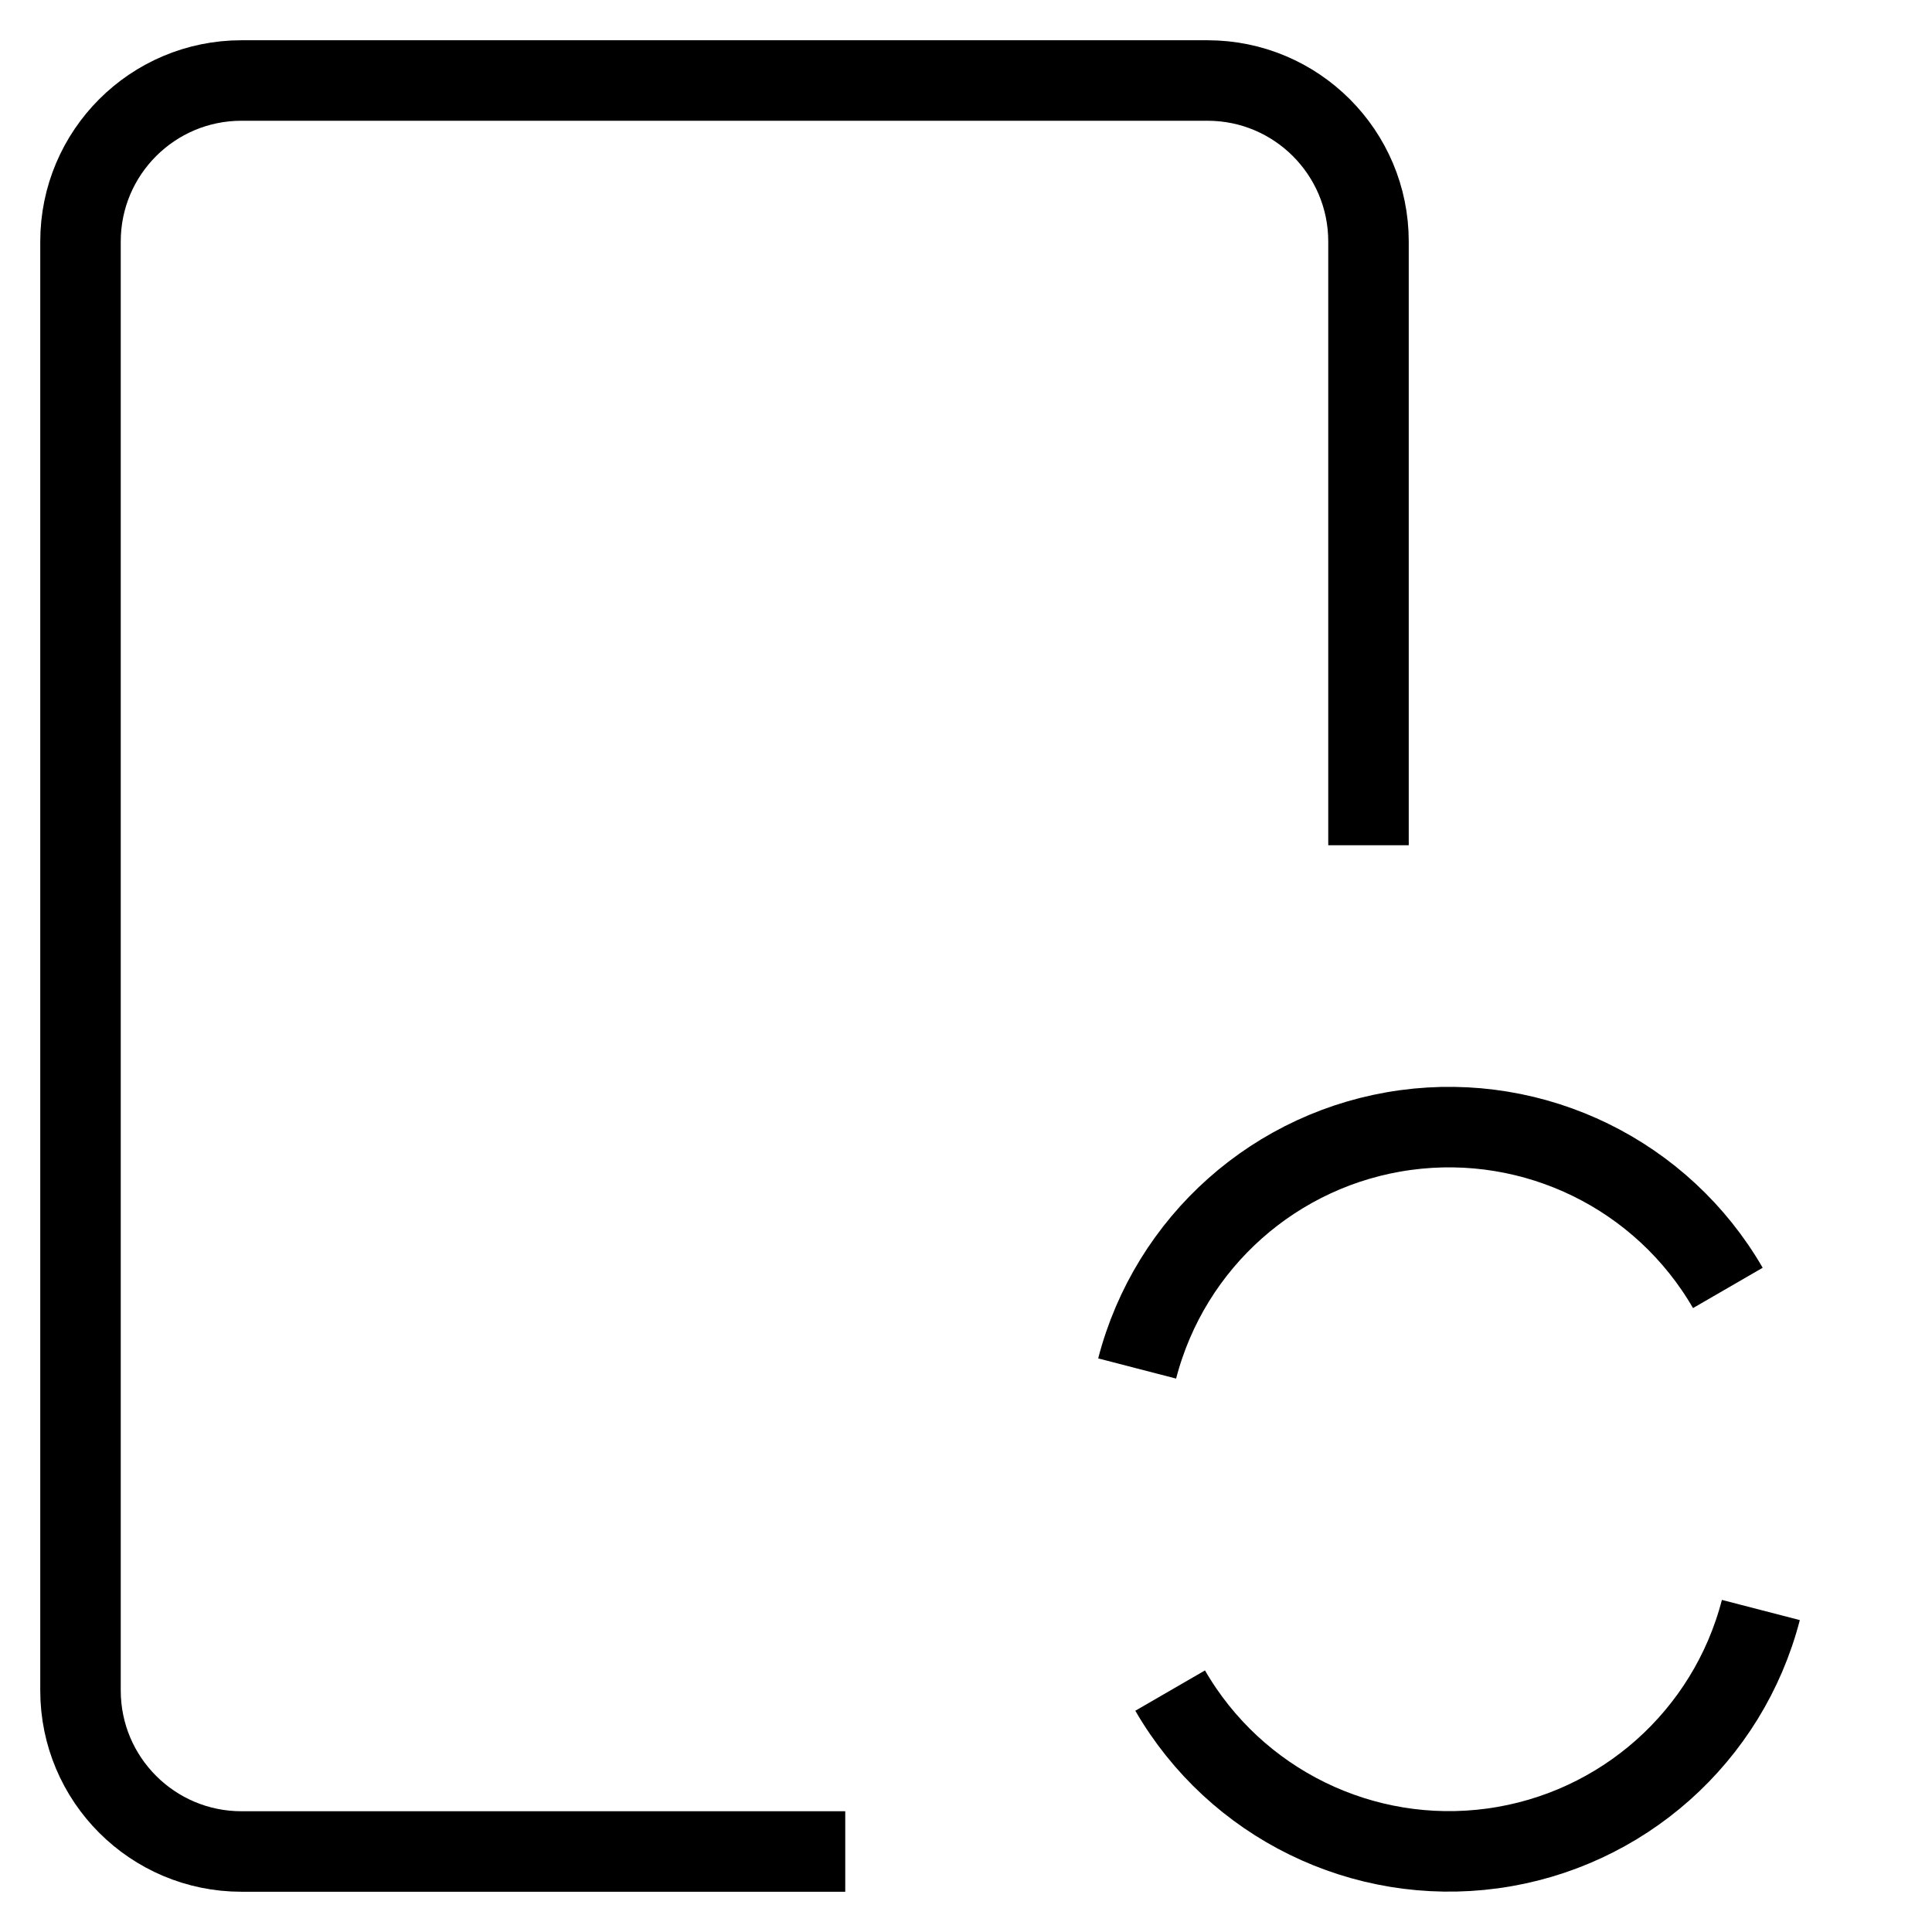
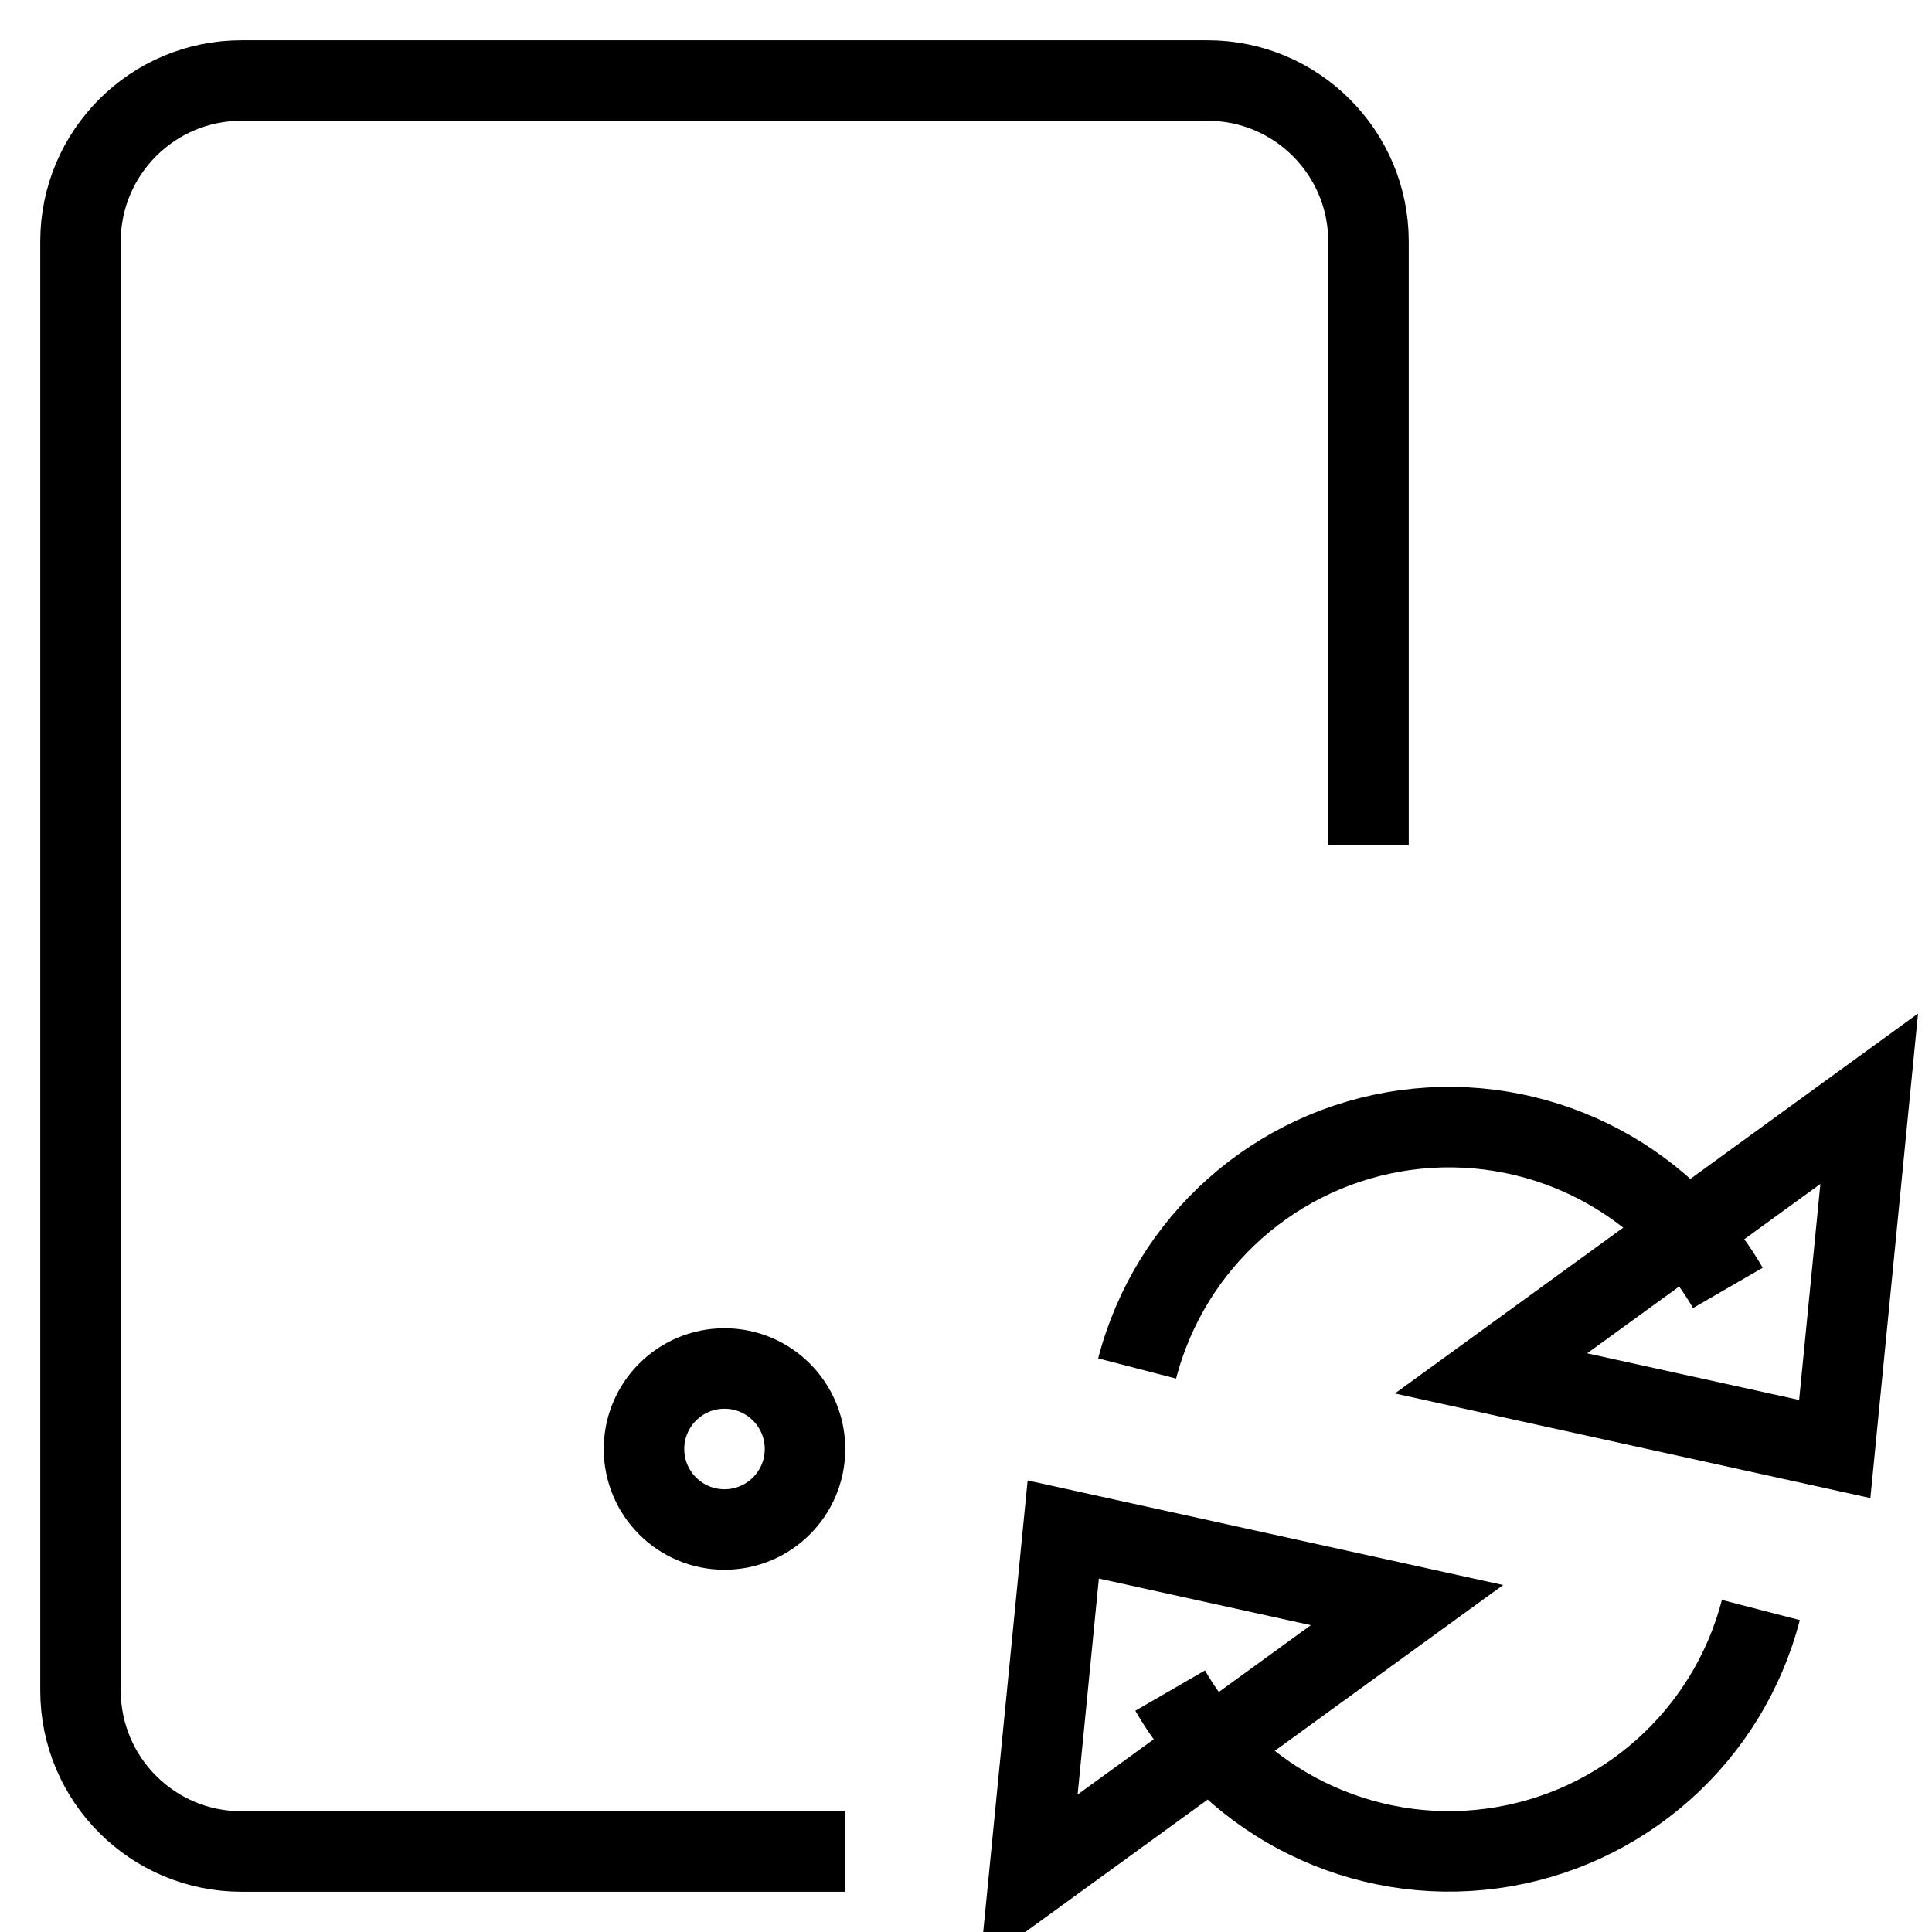
<svg xmlns="http://www.w3.org/2000/svg" id="nc_icon" xml:space="preserve" viewBox="0 0 24 24">
  <g fill="none" class="nc-icon-wrapper">
    <path stroke="currentColor" stroke-linecap="square" stroke-miterlimit="10" d="M10 23H3a2 2 0 0 1-2-2V3a2 2 0 0 1 2-2h12a2 2 0 0 1 2 2v7" vector-effect="non-scaling-stroke" />
-     <circle cx="9" cy="18" r="1" data-stroke="none" />
+     <circle cx="9" cy="18" r="1" stroke="currentColor" stroke-linecap="square" stroke-miterlimit="10" fill="none" vector-effect="non-scaling-stroke" />
    <path stroke="currentColor" stroke-miterlimit="10" d="M14.126 17a4.002 4.002 0 0 1 7.338-1.001" data-cap="butt" data-color="color-2" vector-effect="non-scaling-stroke" />
-     <path d="M23.22 13.649 22.792 18l-4.27-.939z" data-color="color-2" data-stroke="none" />
+     <path d="M23.22 13.649 22.792 18l-4.27-.939z" data-color="color-2" stroke="currentColor" stroke-linecap="square" stroke-miterlimit="10" fill="none" vector-effect="non-scaling-stroke" />
    <path stroke="currentColor" stroke-miterlimit="10" d="M21.874 20a4.002 4.002 0 0 1-7.338 1.001" data-cap="butt" data-color="color-2" vector-effect="non-scaling-stroke" />
-     <path d="M12.78 23.351 13.208 19l4.27.939z" data-color="color-2" data-stroke="none" />
+     <path d="M12.78 23.351 13.208 19l4.27.939z" data-color="color-2" stroke="currentColor" stroke-linecap="square" stroke-miterlimit="10" fill="none" vector-effect="non-scaling-stroke" />
  </g>
</svg>
